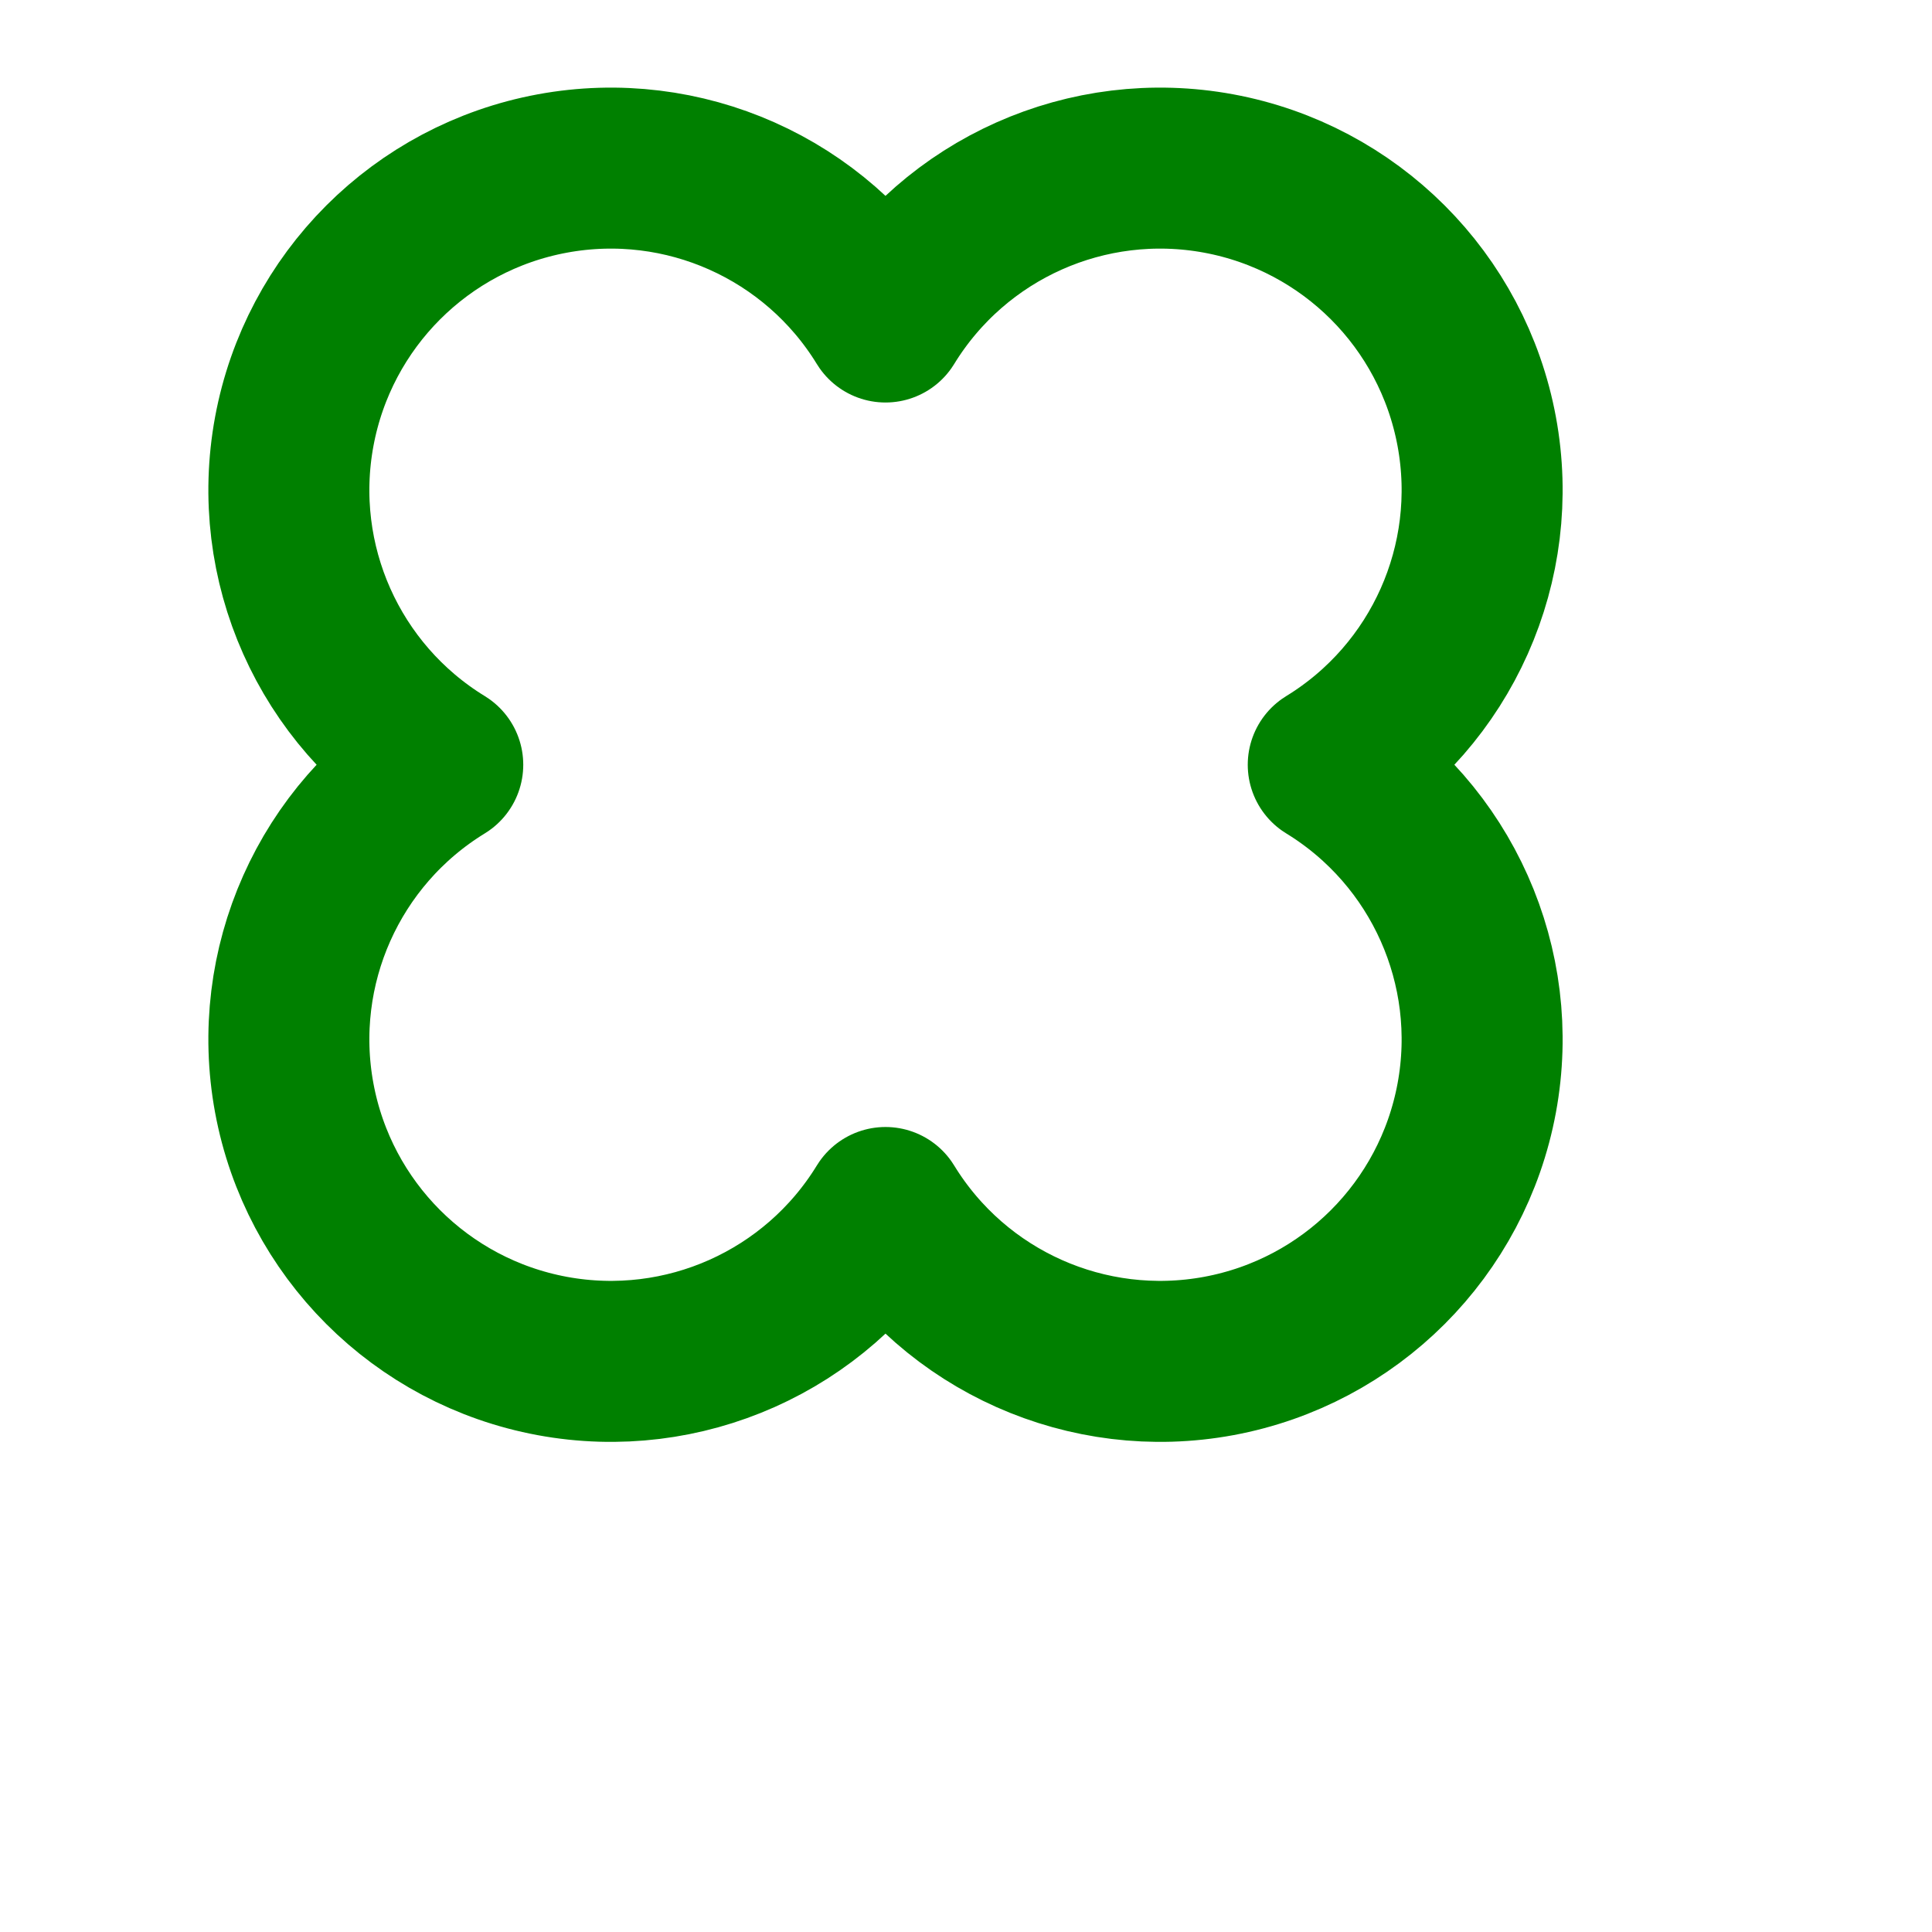
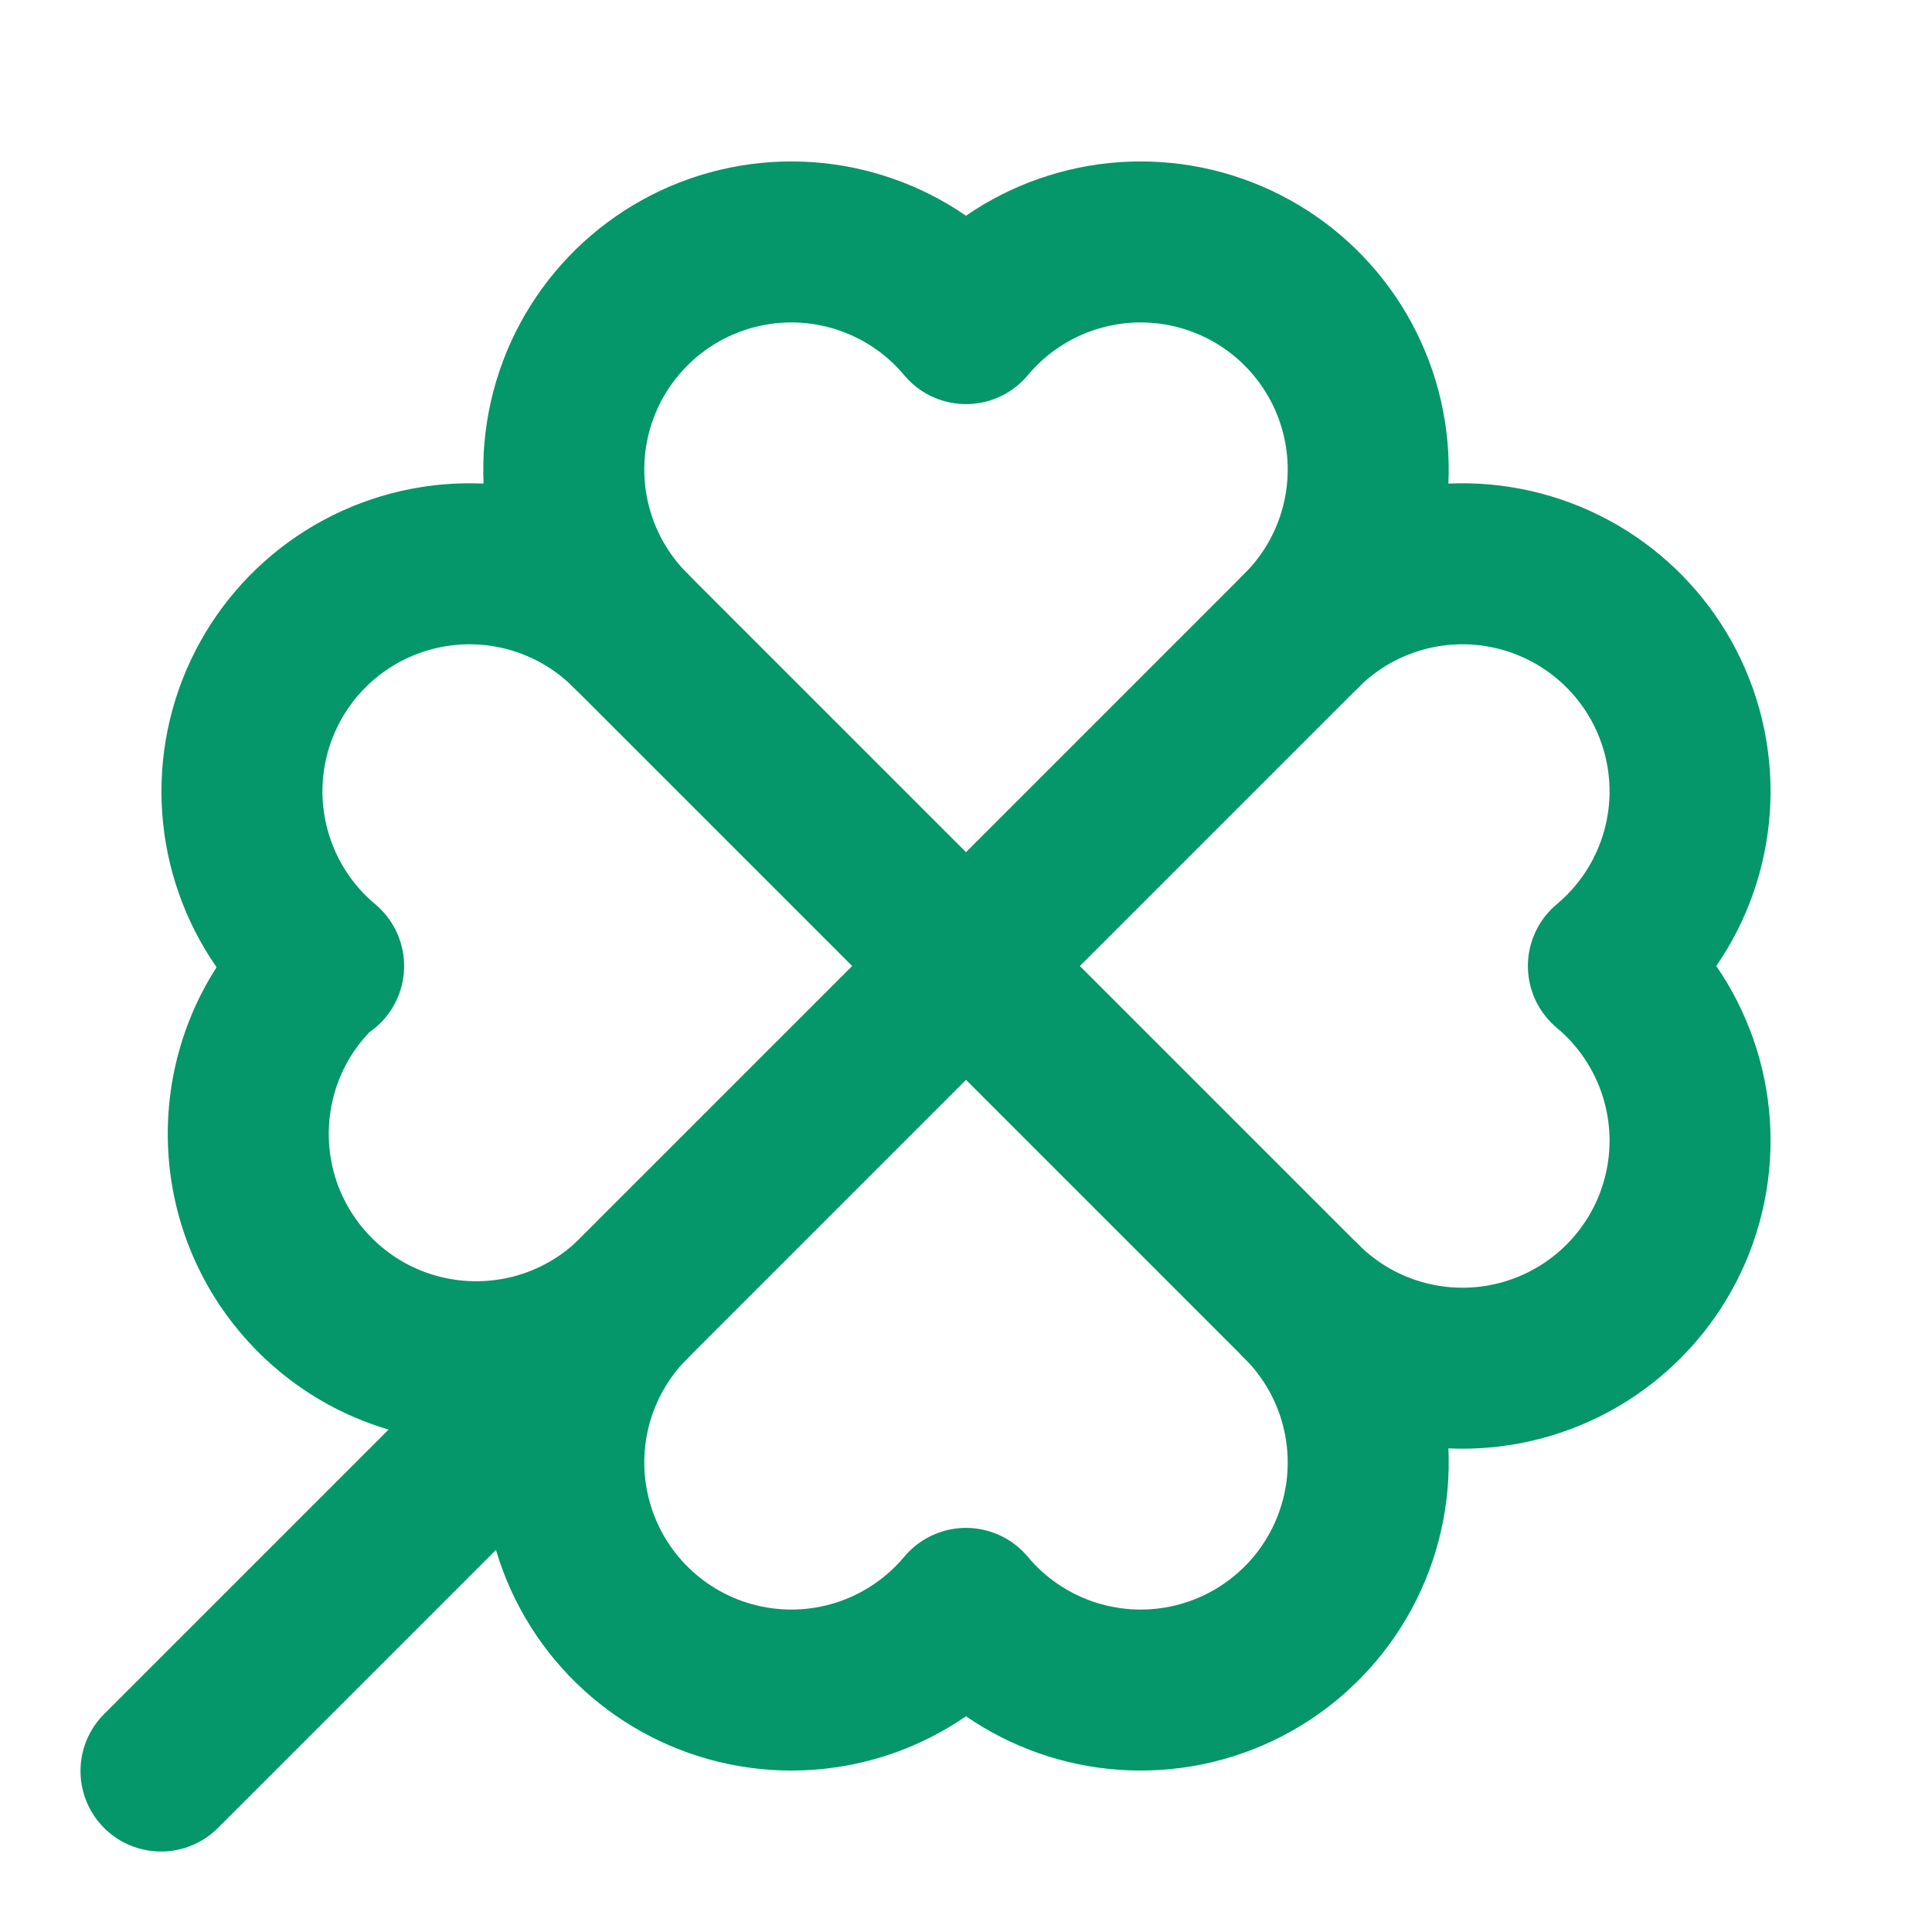
- <svg xmlns="http://www.w3.org/2000/svg" viewBox="0 0 24 24" fill="none" stroke="green" stroke-width="2" stroke-linecap="round" stroke-linejoin="round">
-   <path d="M16.5 9.5a4 4 0 1 0-5.5-5.5 4 4 0 1 0-5.5 5.5 4 4 0 1 0 5.5 5.5 4 4 0 1 0 5.5-5.5z" />
+ <svg xmlns="http://www.w3.org/2000/svg" width="36" height="36" viewBox="0 0 24 24" fill="none" stroke="#059669" stroke-width="2" stroke-linecap="round" stroke-linejoin="round" class="lucide lucide-clover text-primary-600 mb-2">
+   <path d="M16.17 7.83 2 22" />
+   <path d="M4.02 12a2.827 2.827 0 1 1 3.81-4.17A2.827 2.827 0 1 1 12 4.02a2.827 2.827 0 1 1 4.17 3.81A2.827 2.827 0 1 1 19.98 12a2.827 2.827 0 1 1-3.81 4.17A2.827 2.827 0 1 1 12 19.98a2.827 2.827 0 1 1-4.17-3.81A1 1 0 1 1 4 12" />
+   <path d="m7.83 7.83 8.34 8.34" />
</svg>
